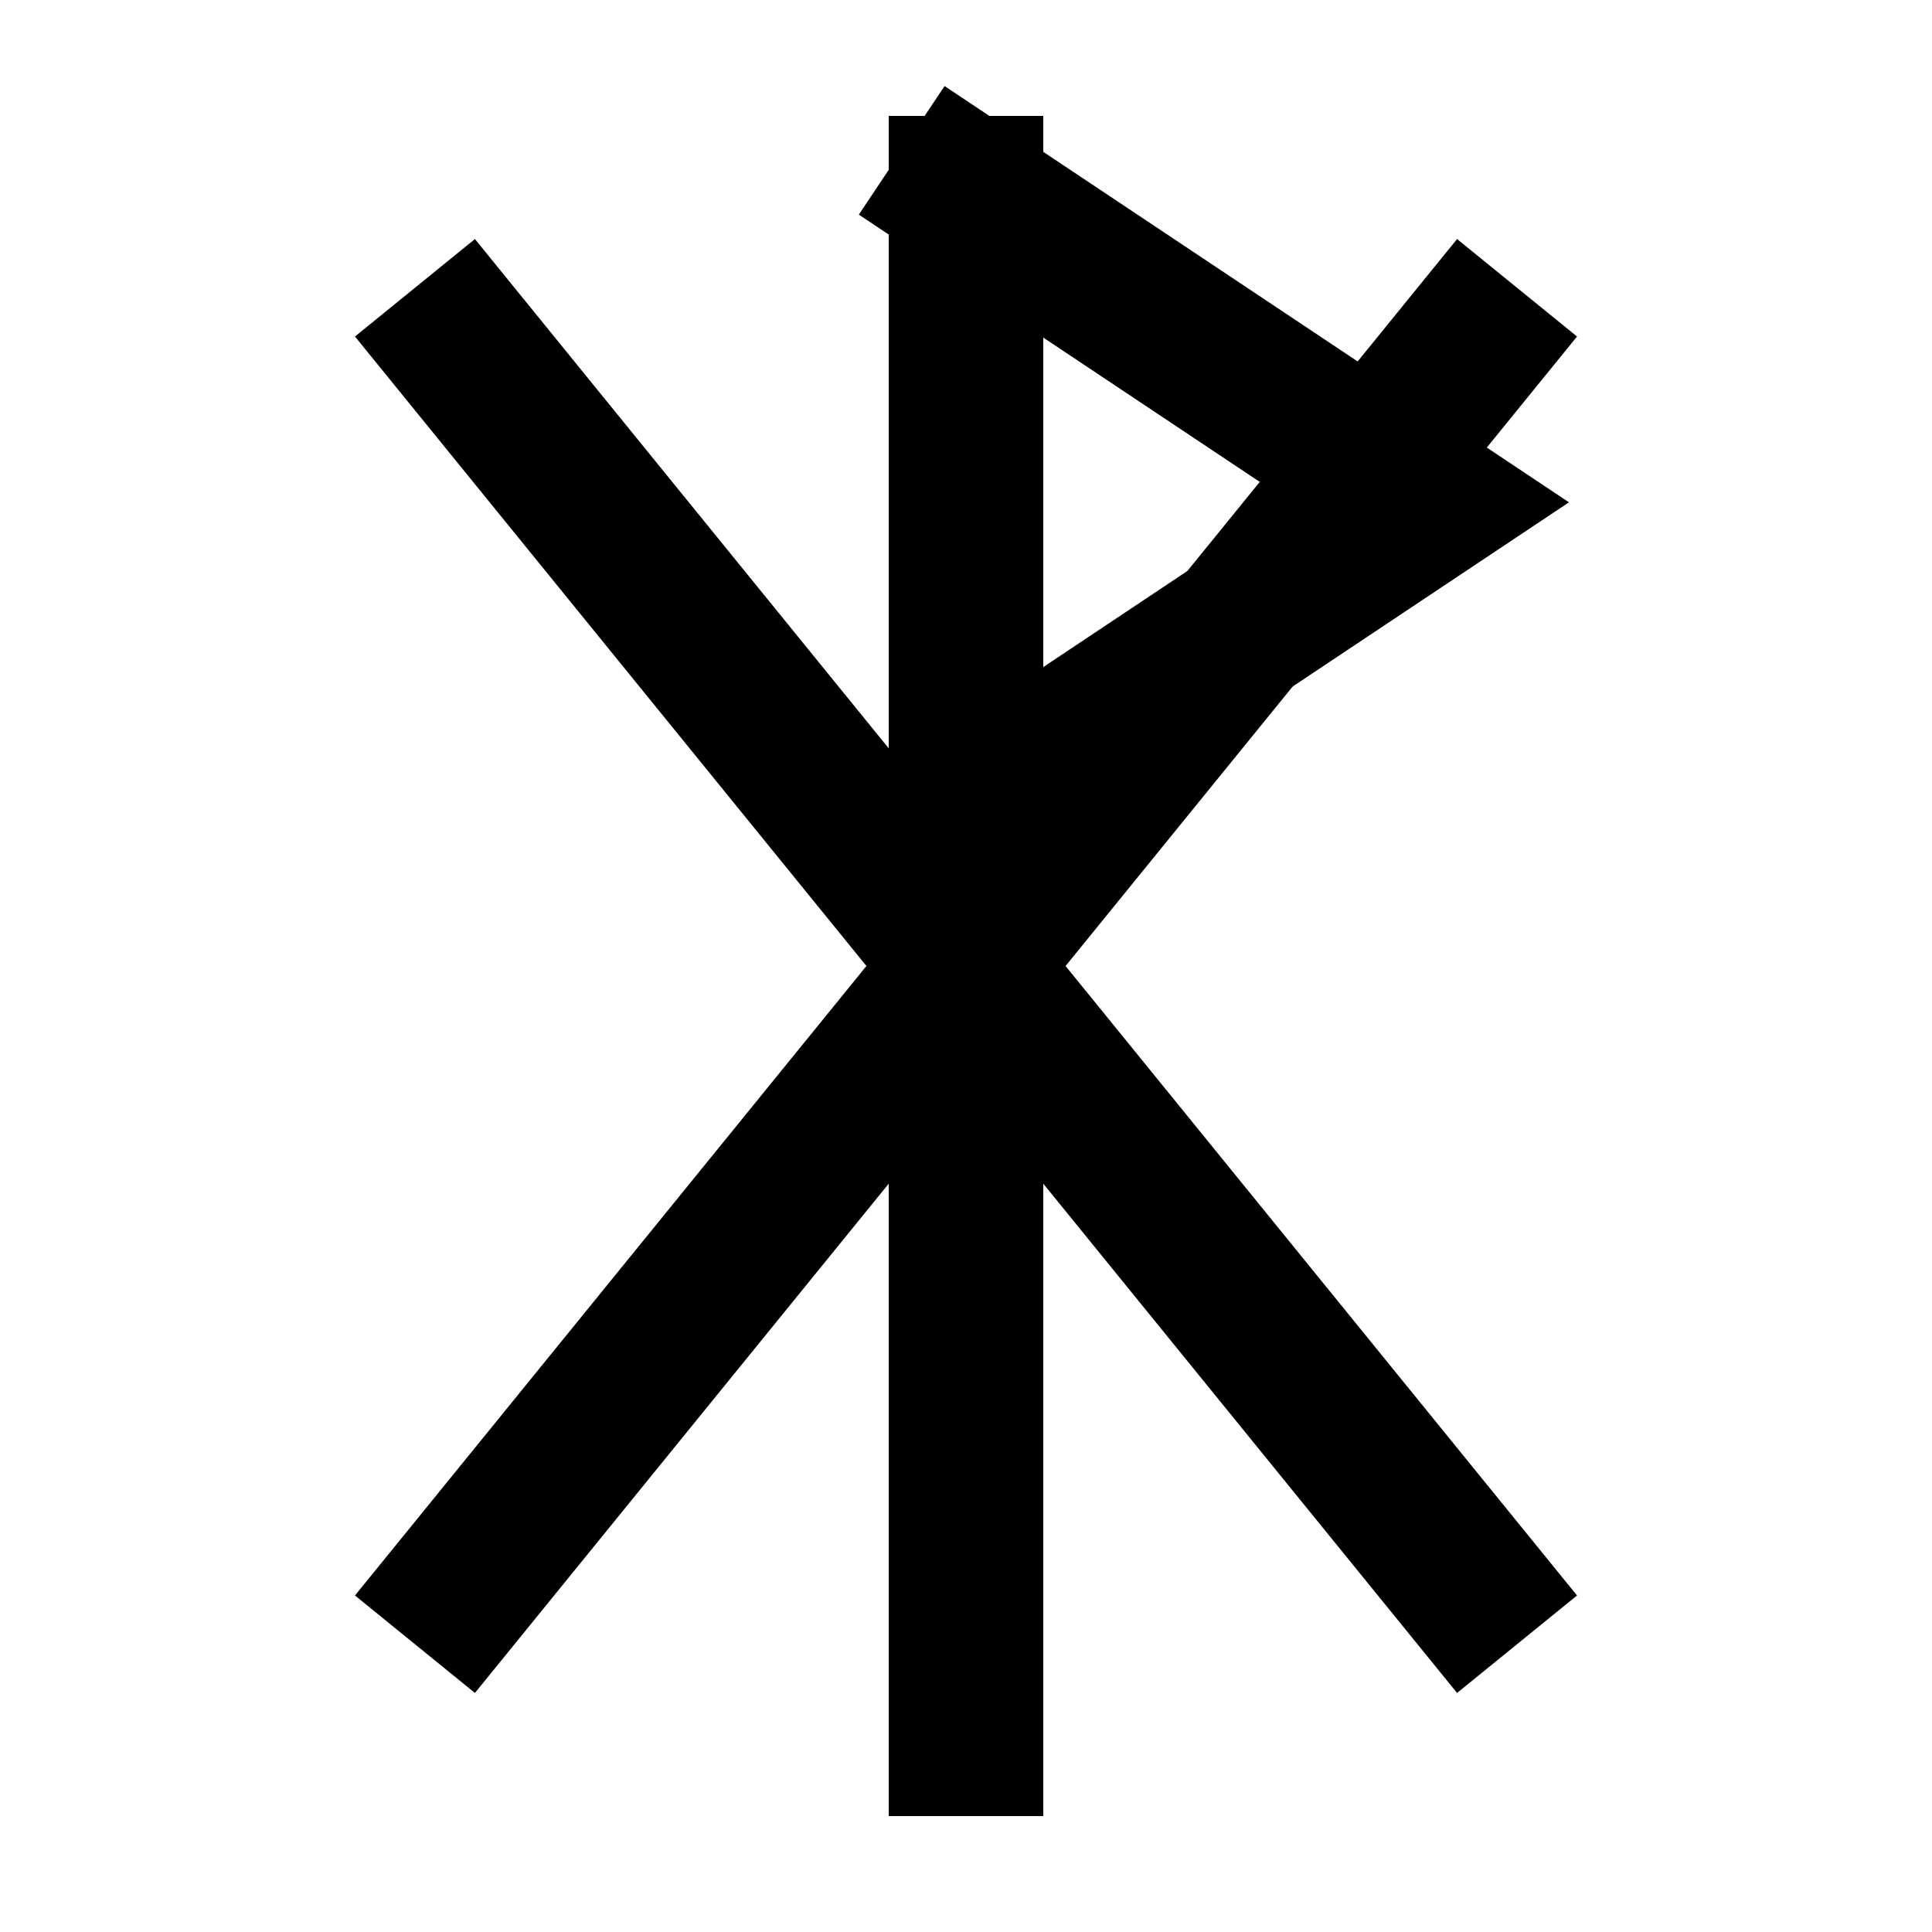
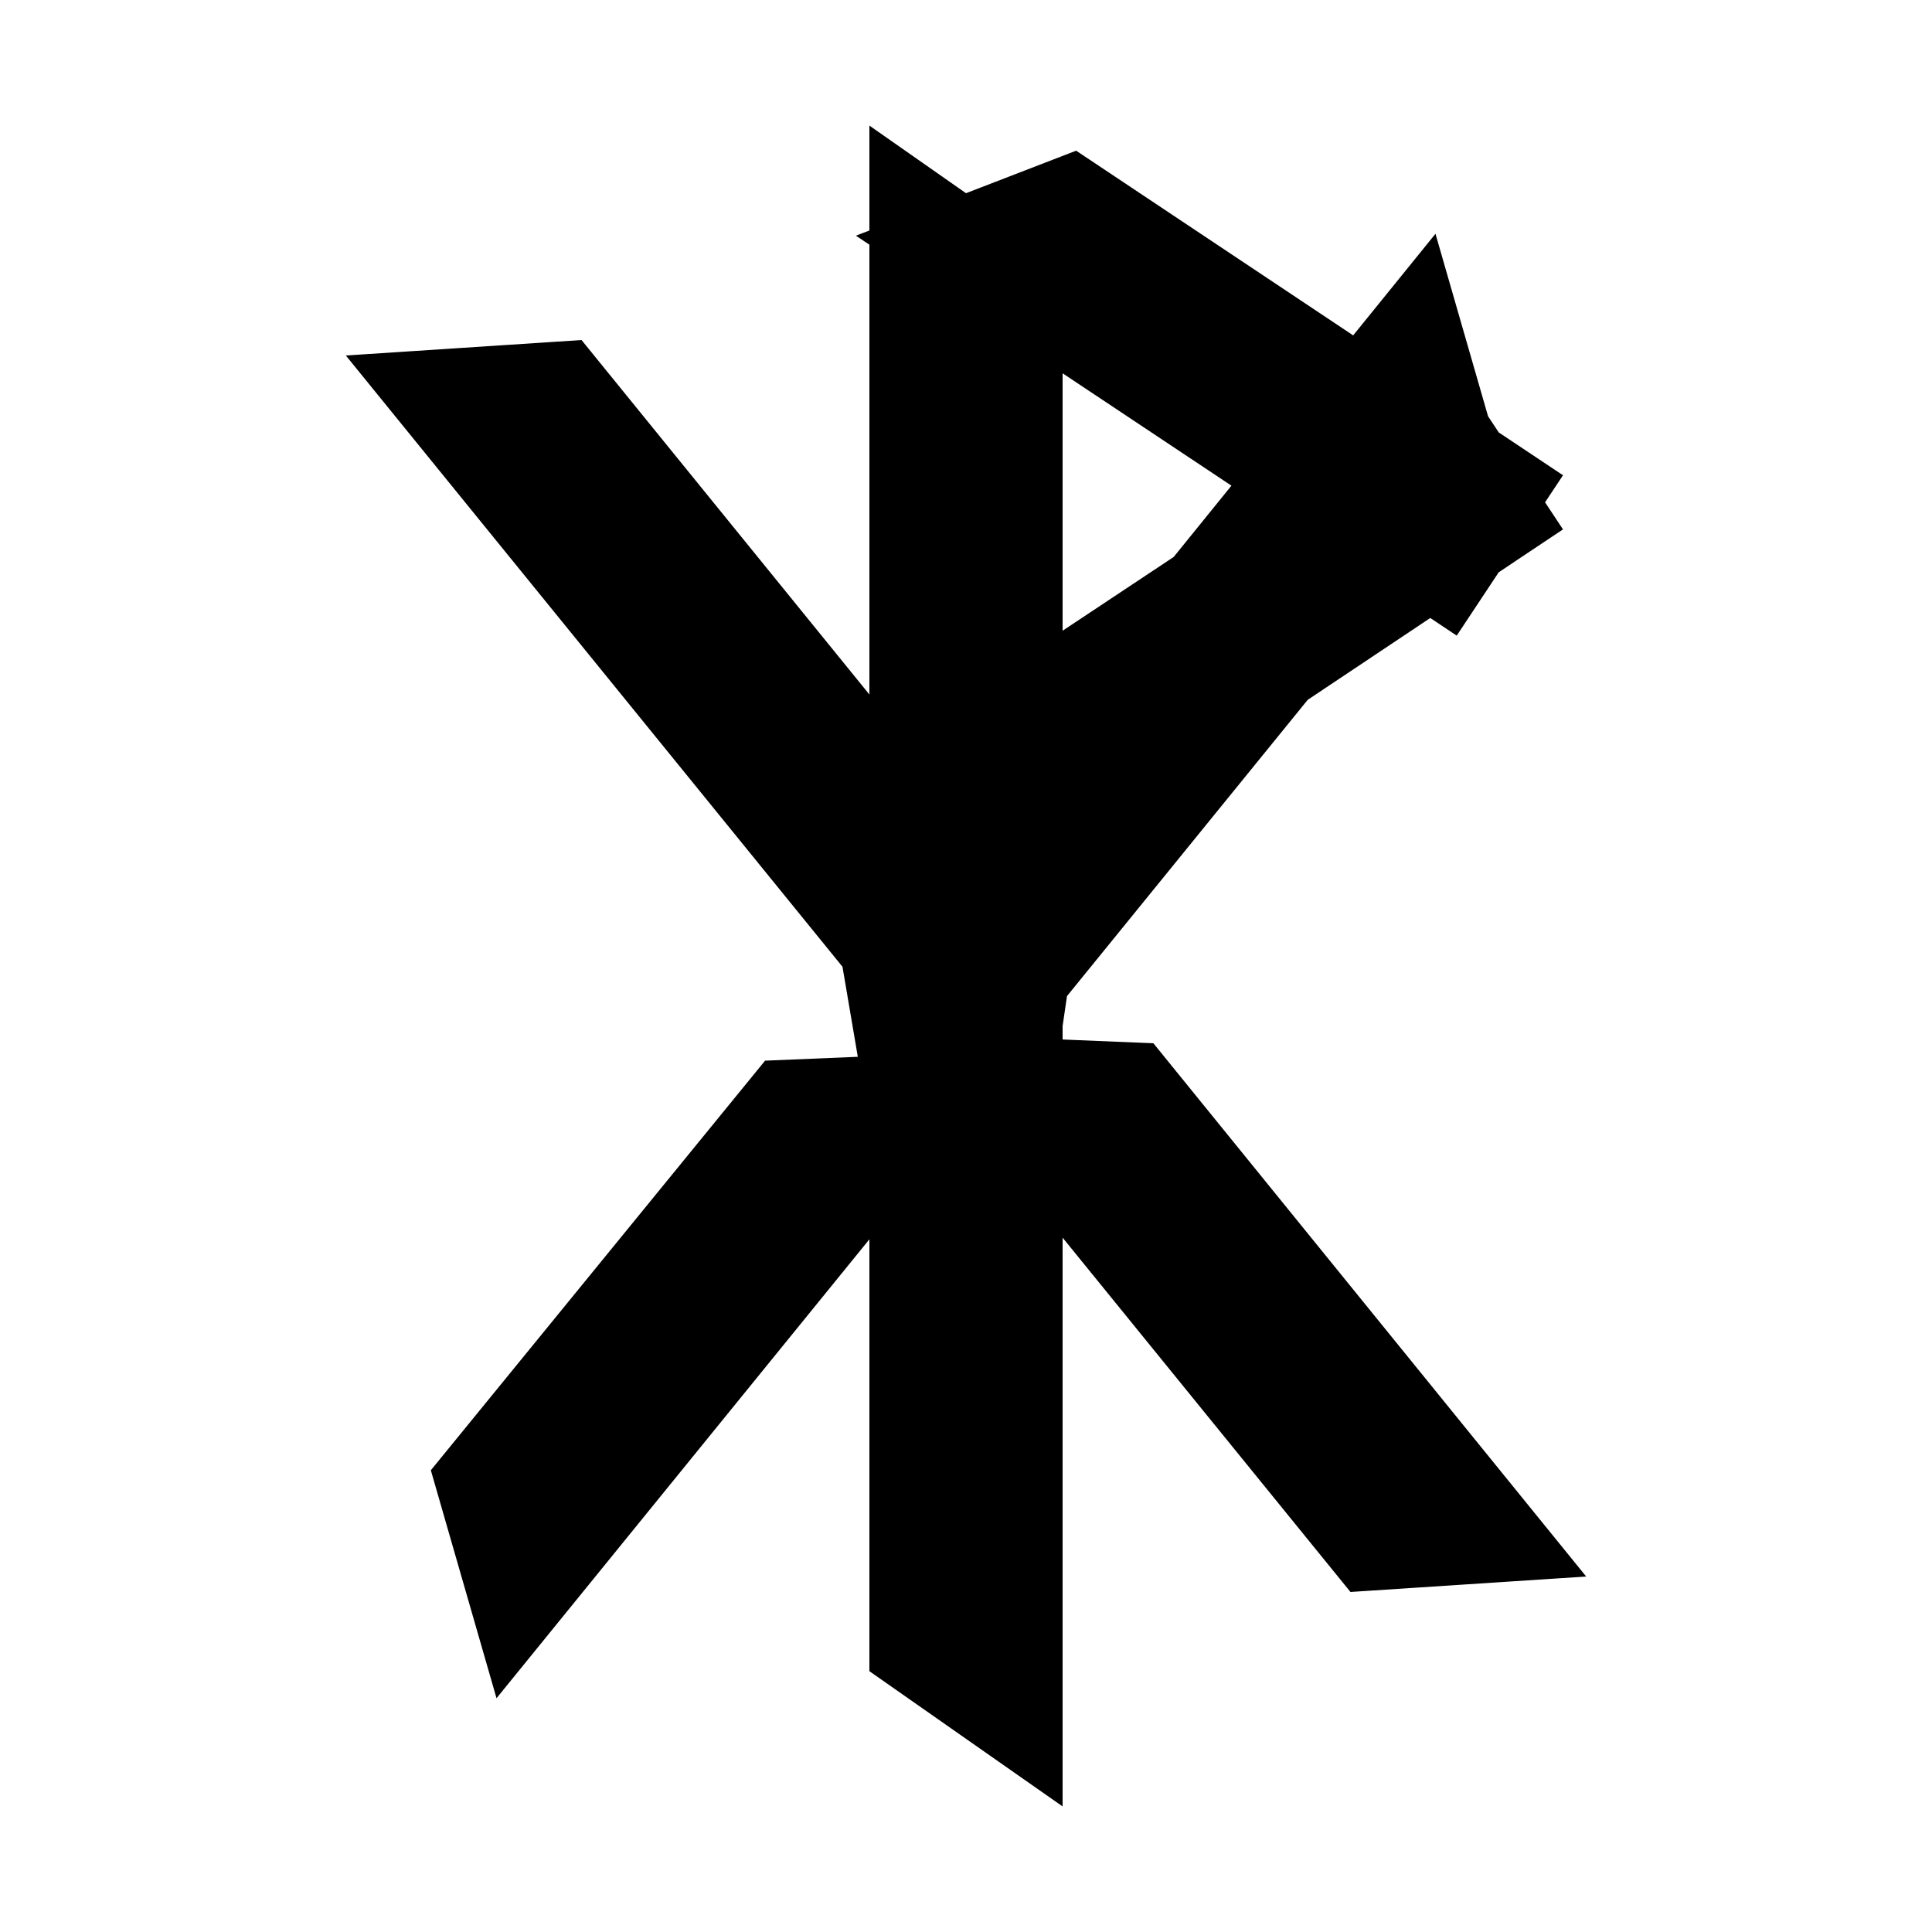
<svg xmlns="http://www.w3.org/2000/svg" viewBox="0 0 100 100" role="img" aria-label="Völundr: ᚹ + ᚷ">
-   <g fill="none" stroke="currentColor" stroke-width="8" stroke-linecap="square" stroke-linejoin="miter">
-     <polyline points="50,10 50,90" />
-     <polyline points="50,10 74,26 50,42" />
-     <polyline points="24,18 76,82" />
-     <polyline points="76,18 24,82" />
-   </g>
+   <path fill="currentColor" d="M45.0,6.5 L45.0,86.5 L55.0,93.5 L55.0,60.4 L51.4,57.2 L55.0,54.0 L55.0,13.5ZM44.3,12.2 L75.4,32.9 L80.9,24.6 L55.7,7.8ZM75.4,19.1 L50.1,35.9 L49.9,48.1 L80.9,27.4ZM17.9,18.4 L69.9,82.4 L82.1,81.6 L59.7,54.0 L54.9,53.8 L55.6,49.0 L30.1,17.6ZM74.3,12.1 L43.6,50.0 L44.4,54.7 L39.6,54.9 L22.3,76.1 L25.7,87.9 L77.7,23.9Z" />
</svg>
